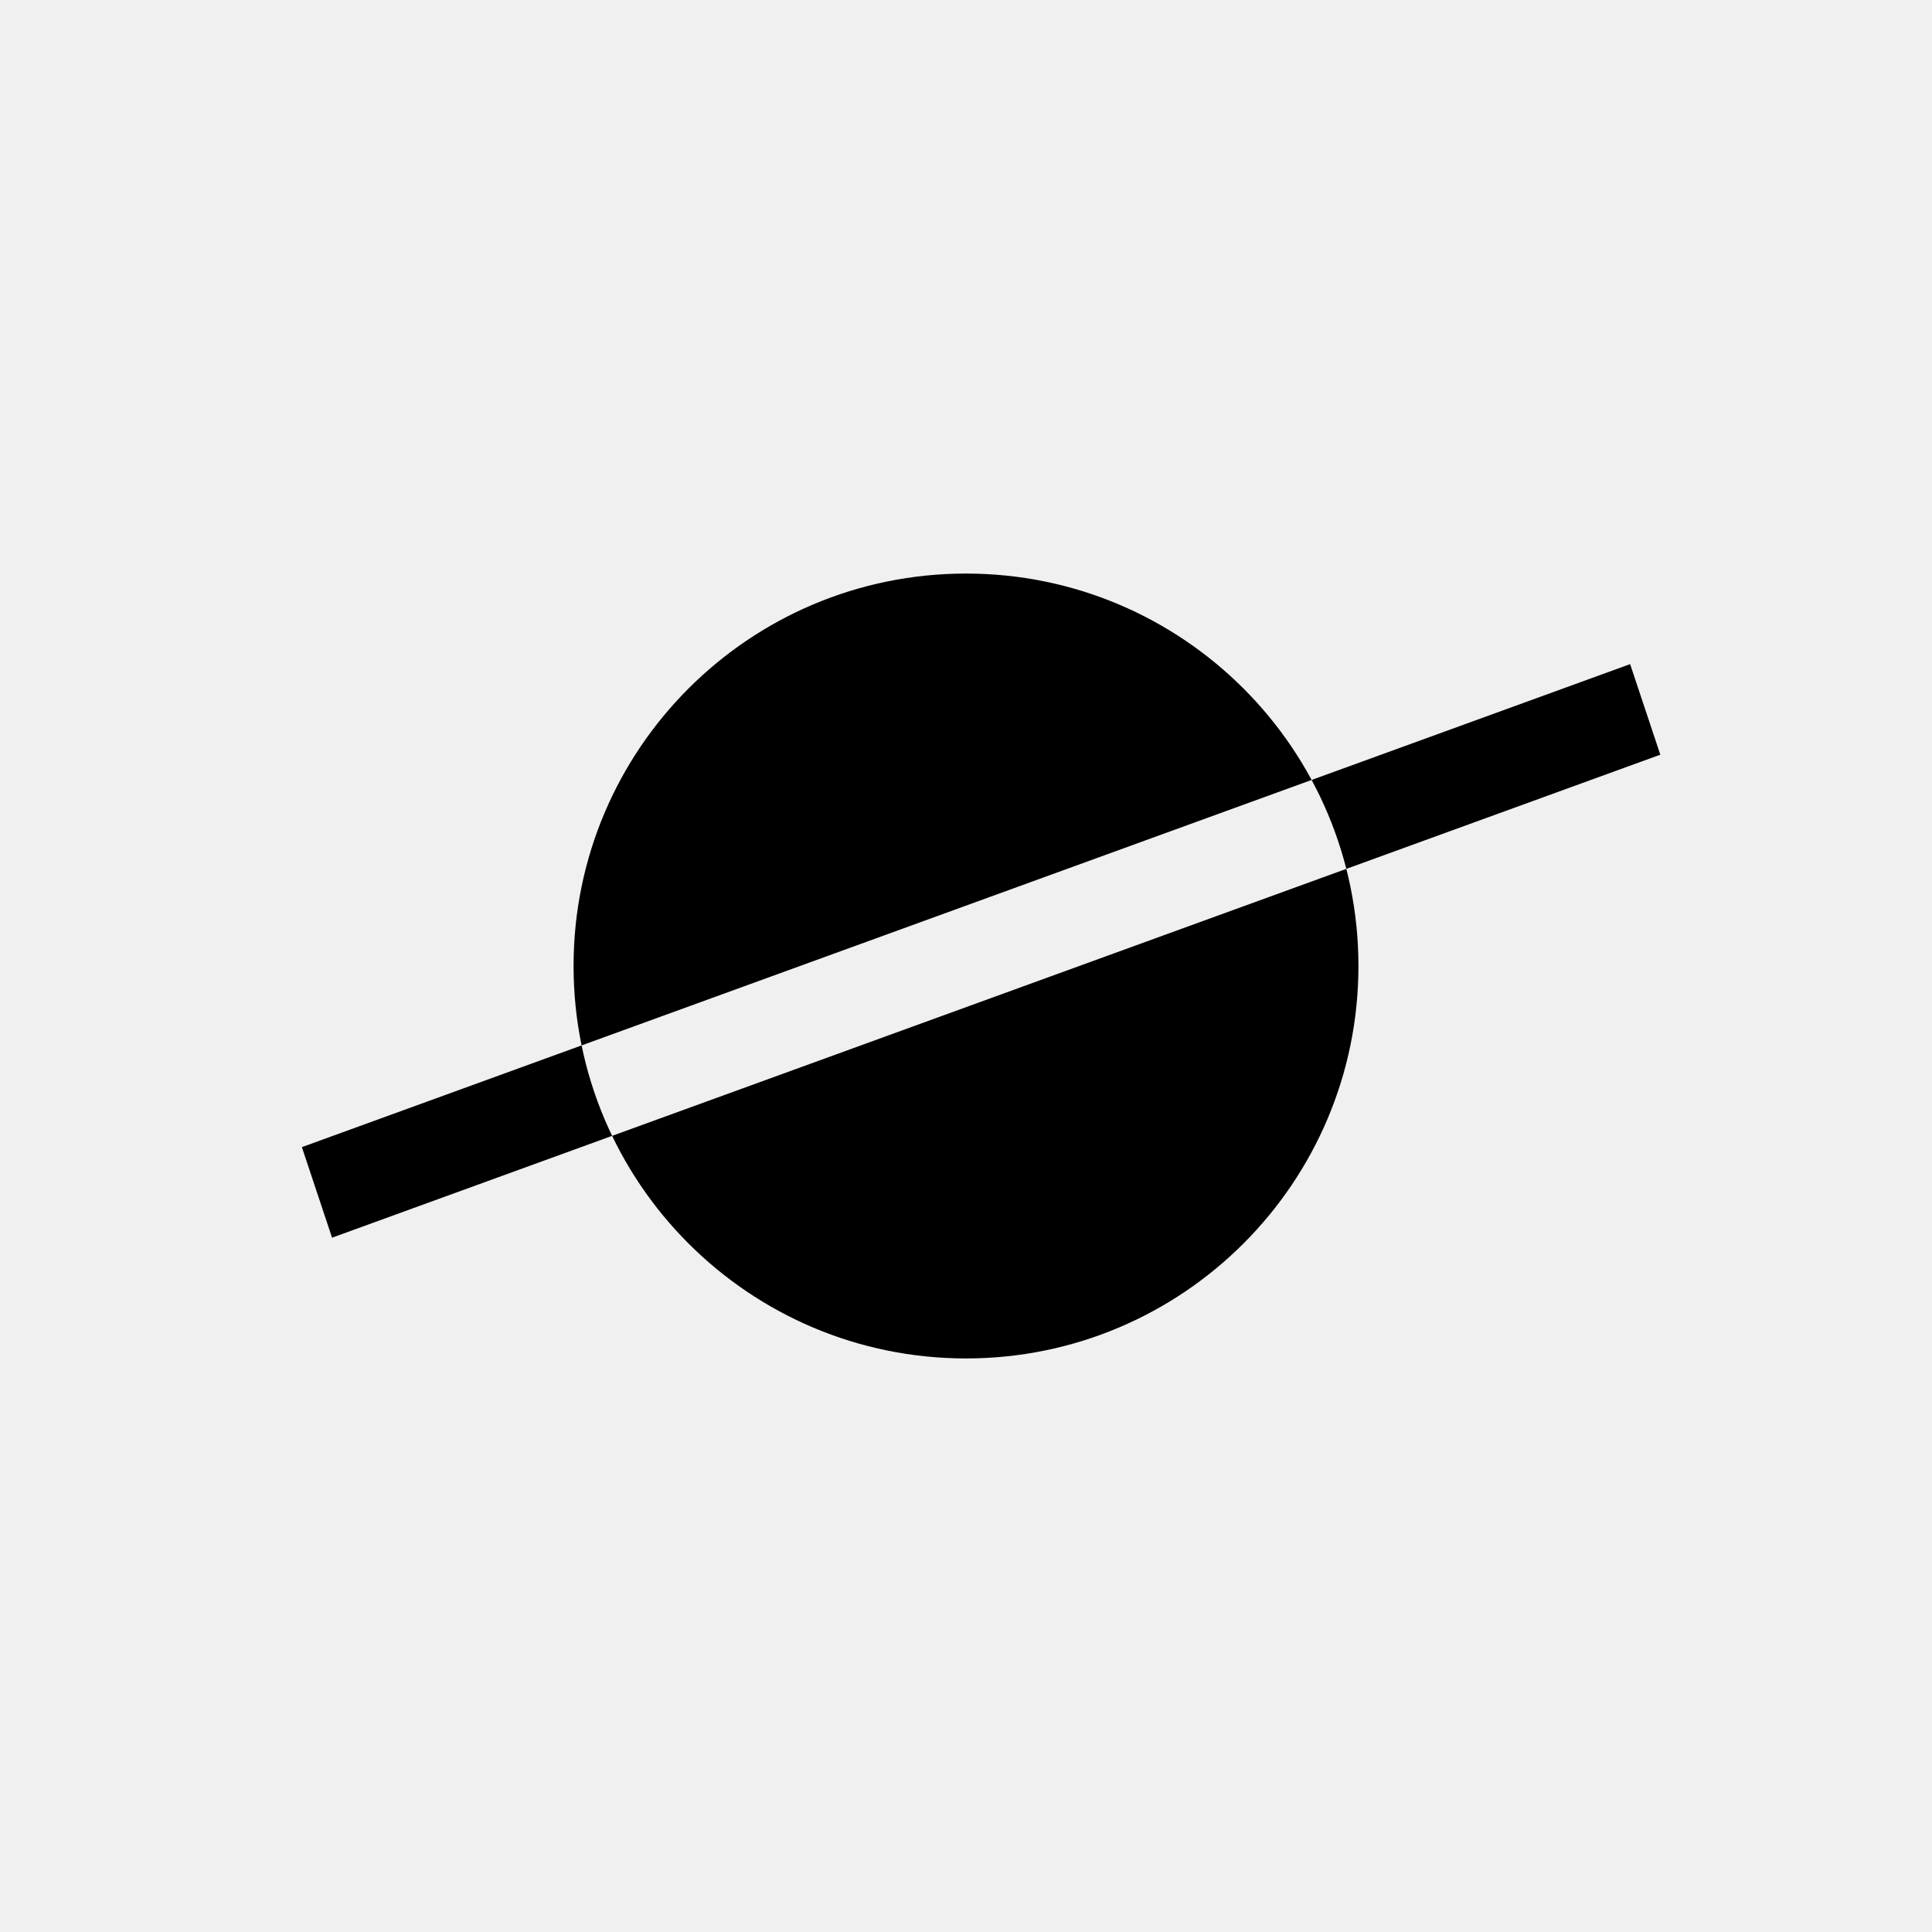
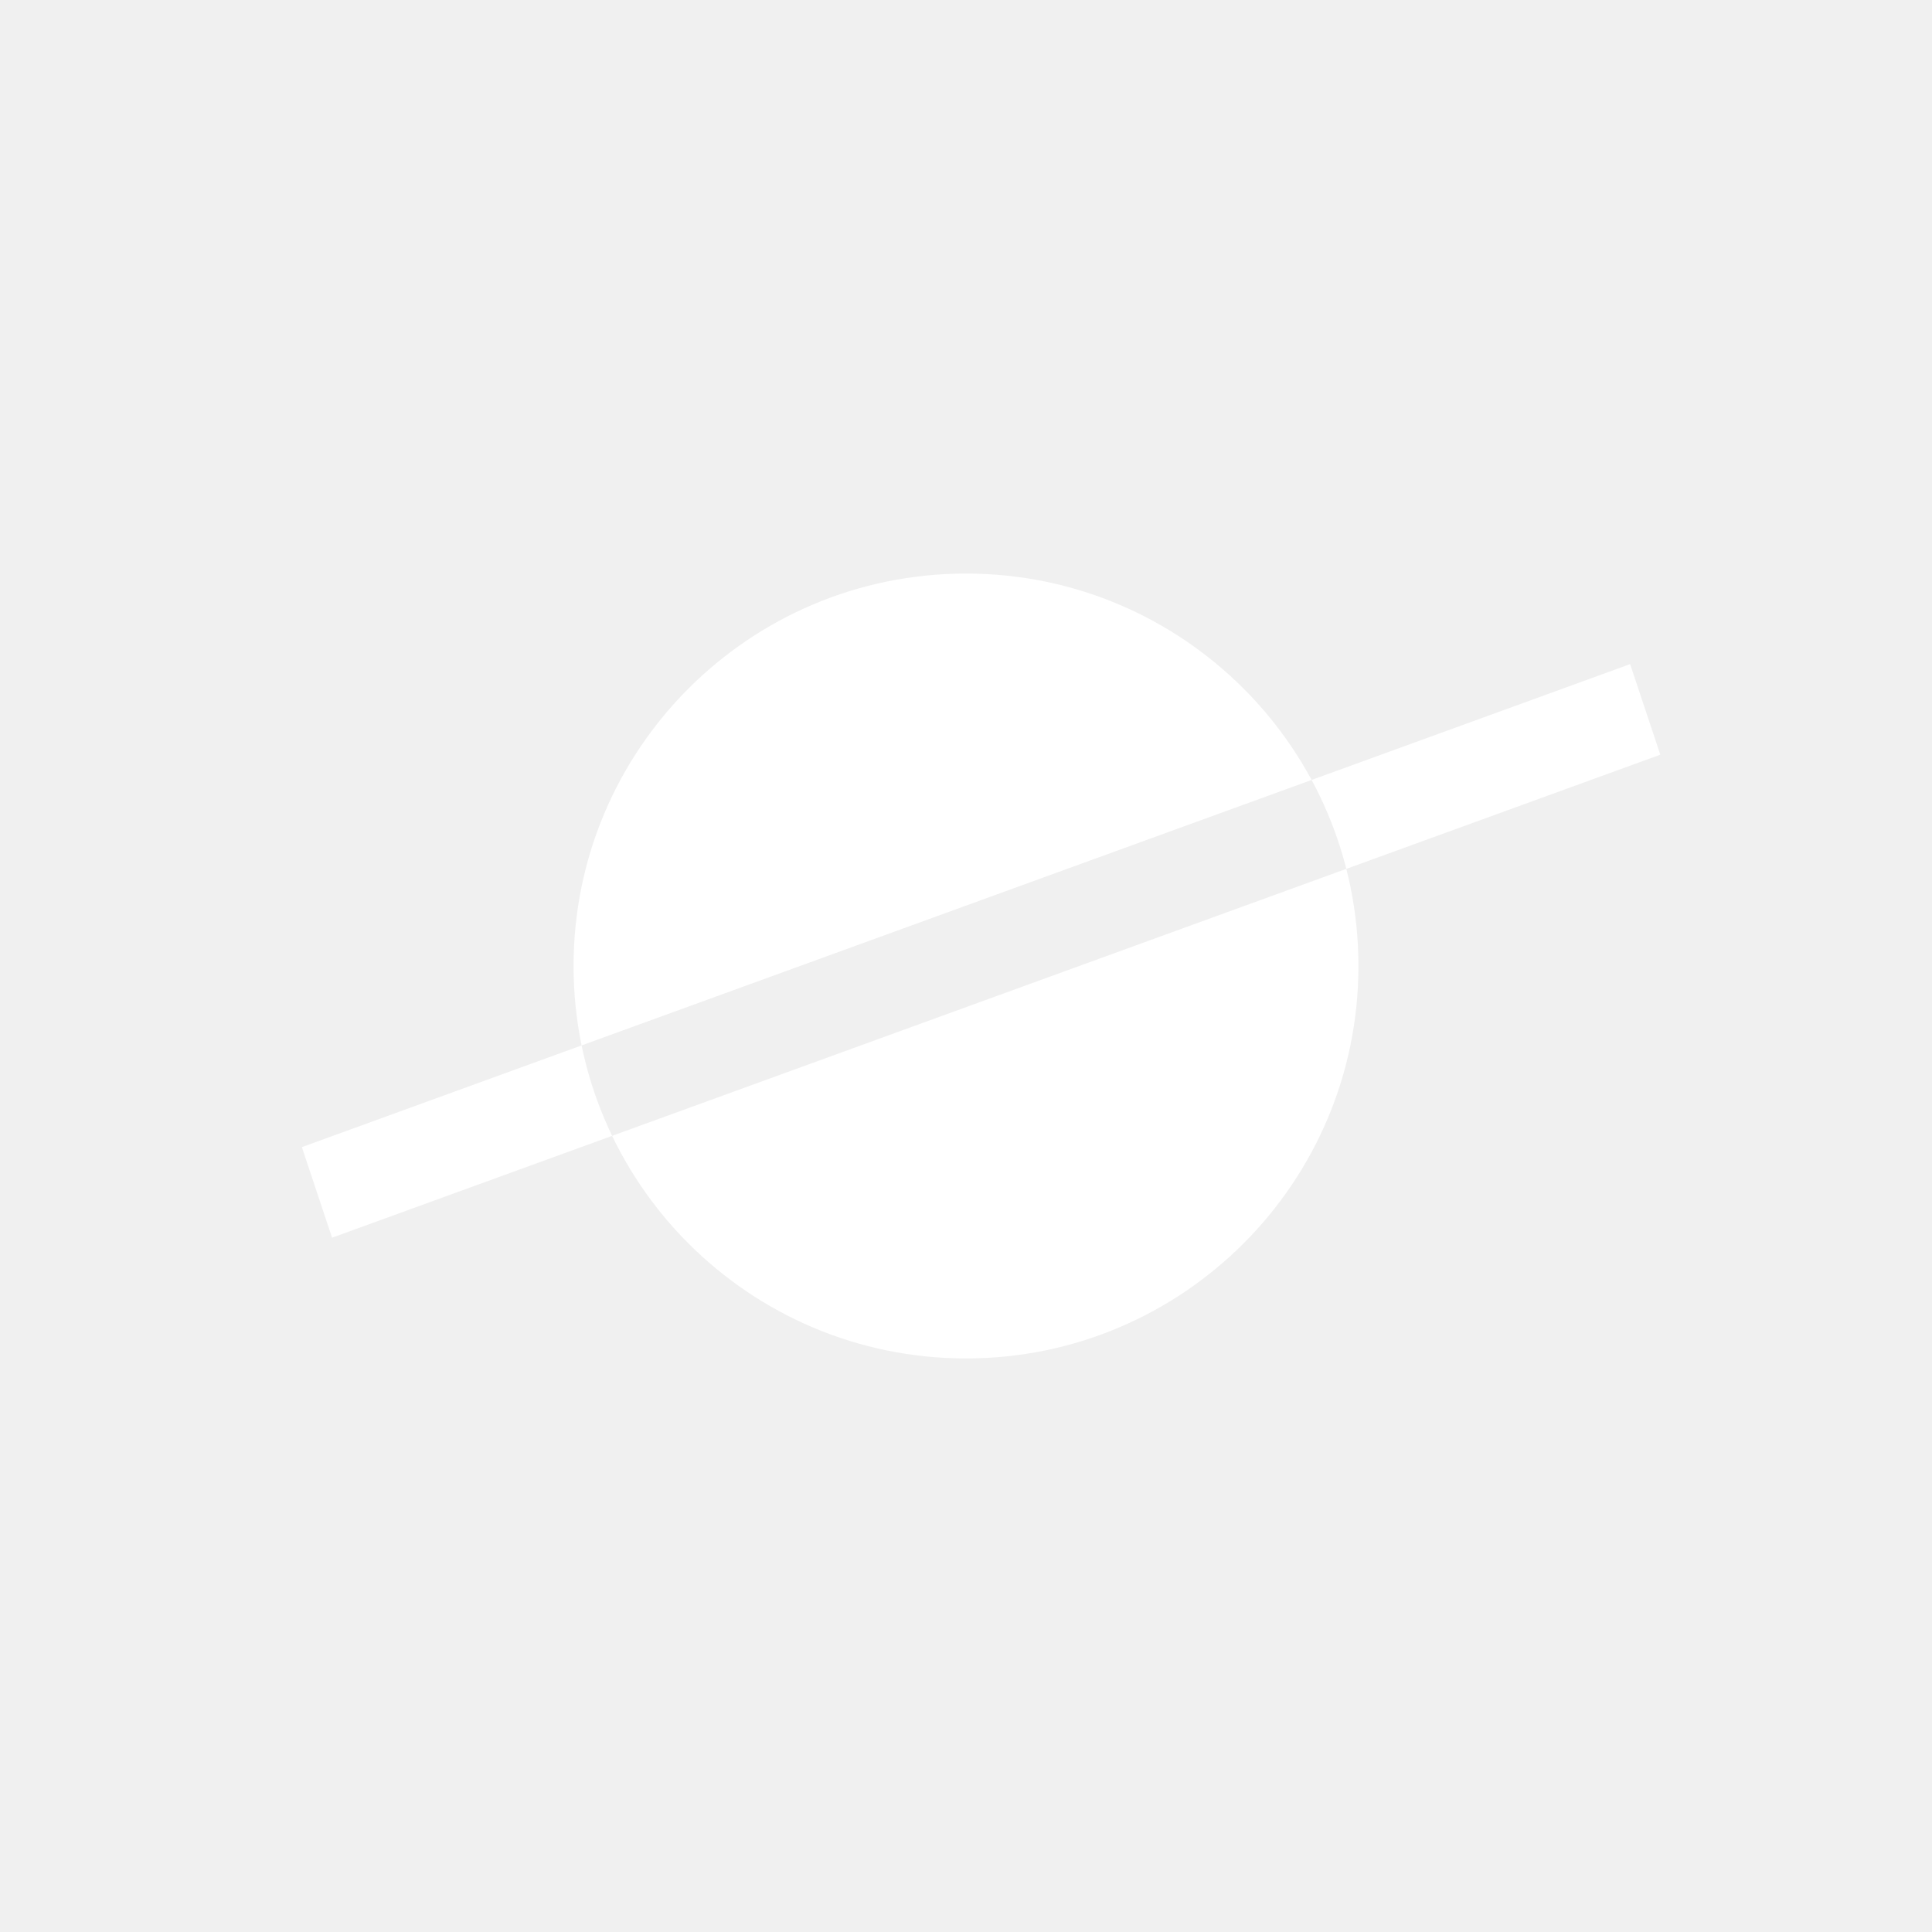
<svg xmlns="http://www.w3.org/2000/svg" viewBox="0 0 64 64" width="64" height="64">
-   <path d="M19.00 32.00 A13 13 0 1 0 45.00 32.00 A13 13 0 1 0 19.00 32.00 Z M10.00 38.00 L54.00 22.00 L55.00 25.00 L11.00 41.00 Z" fill="currentColor" fill-rule="evenodd" />
+   <path d="M19.00 32.00 A13 13 0 1 0 45.00 32.00 A13 13 0 1 0 19.00 32.00 Z M10.00 38.00 L54.00 22.00 L55.00 25.00 L11.00 41.00 Z" fill="#FFFFFF" fill-rule="evenodd" />
</svg>
